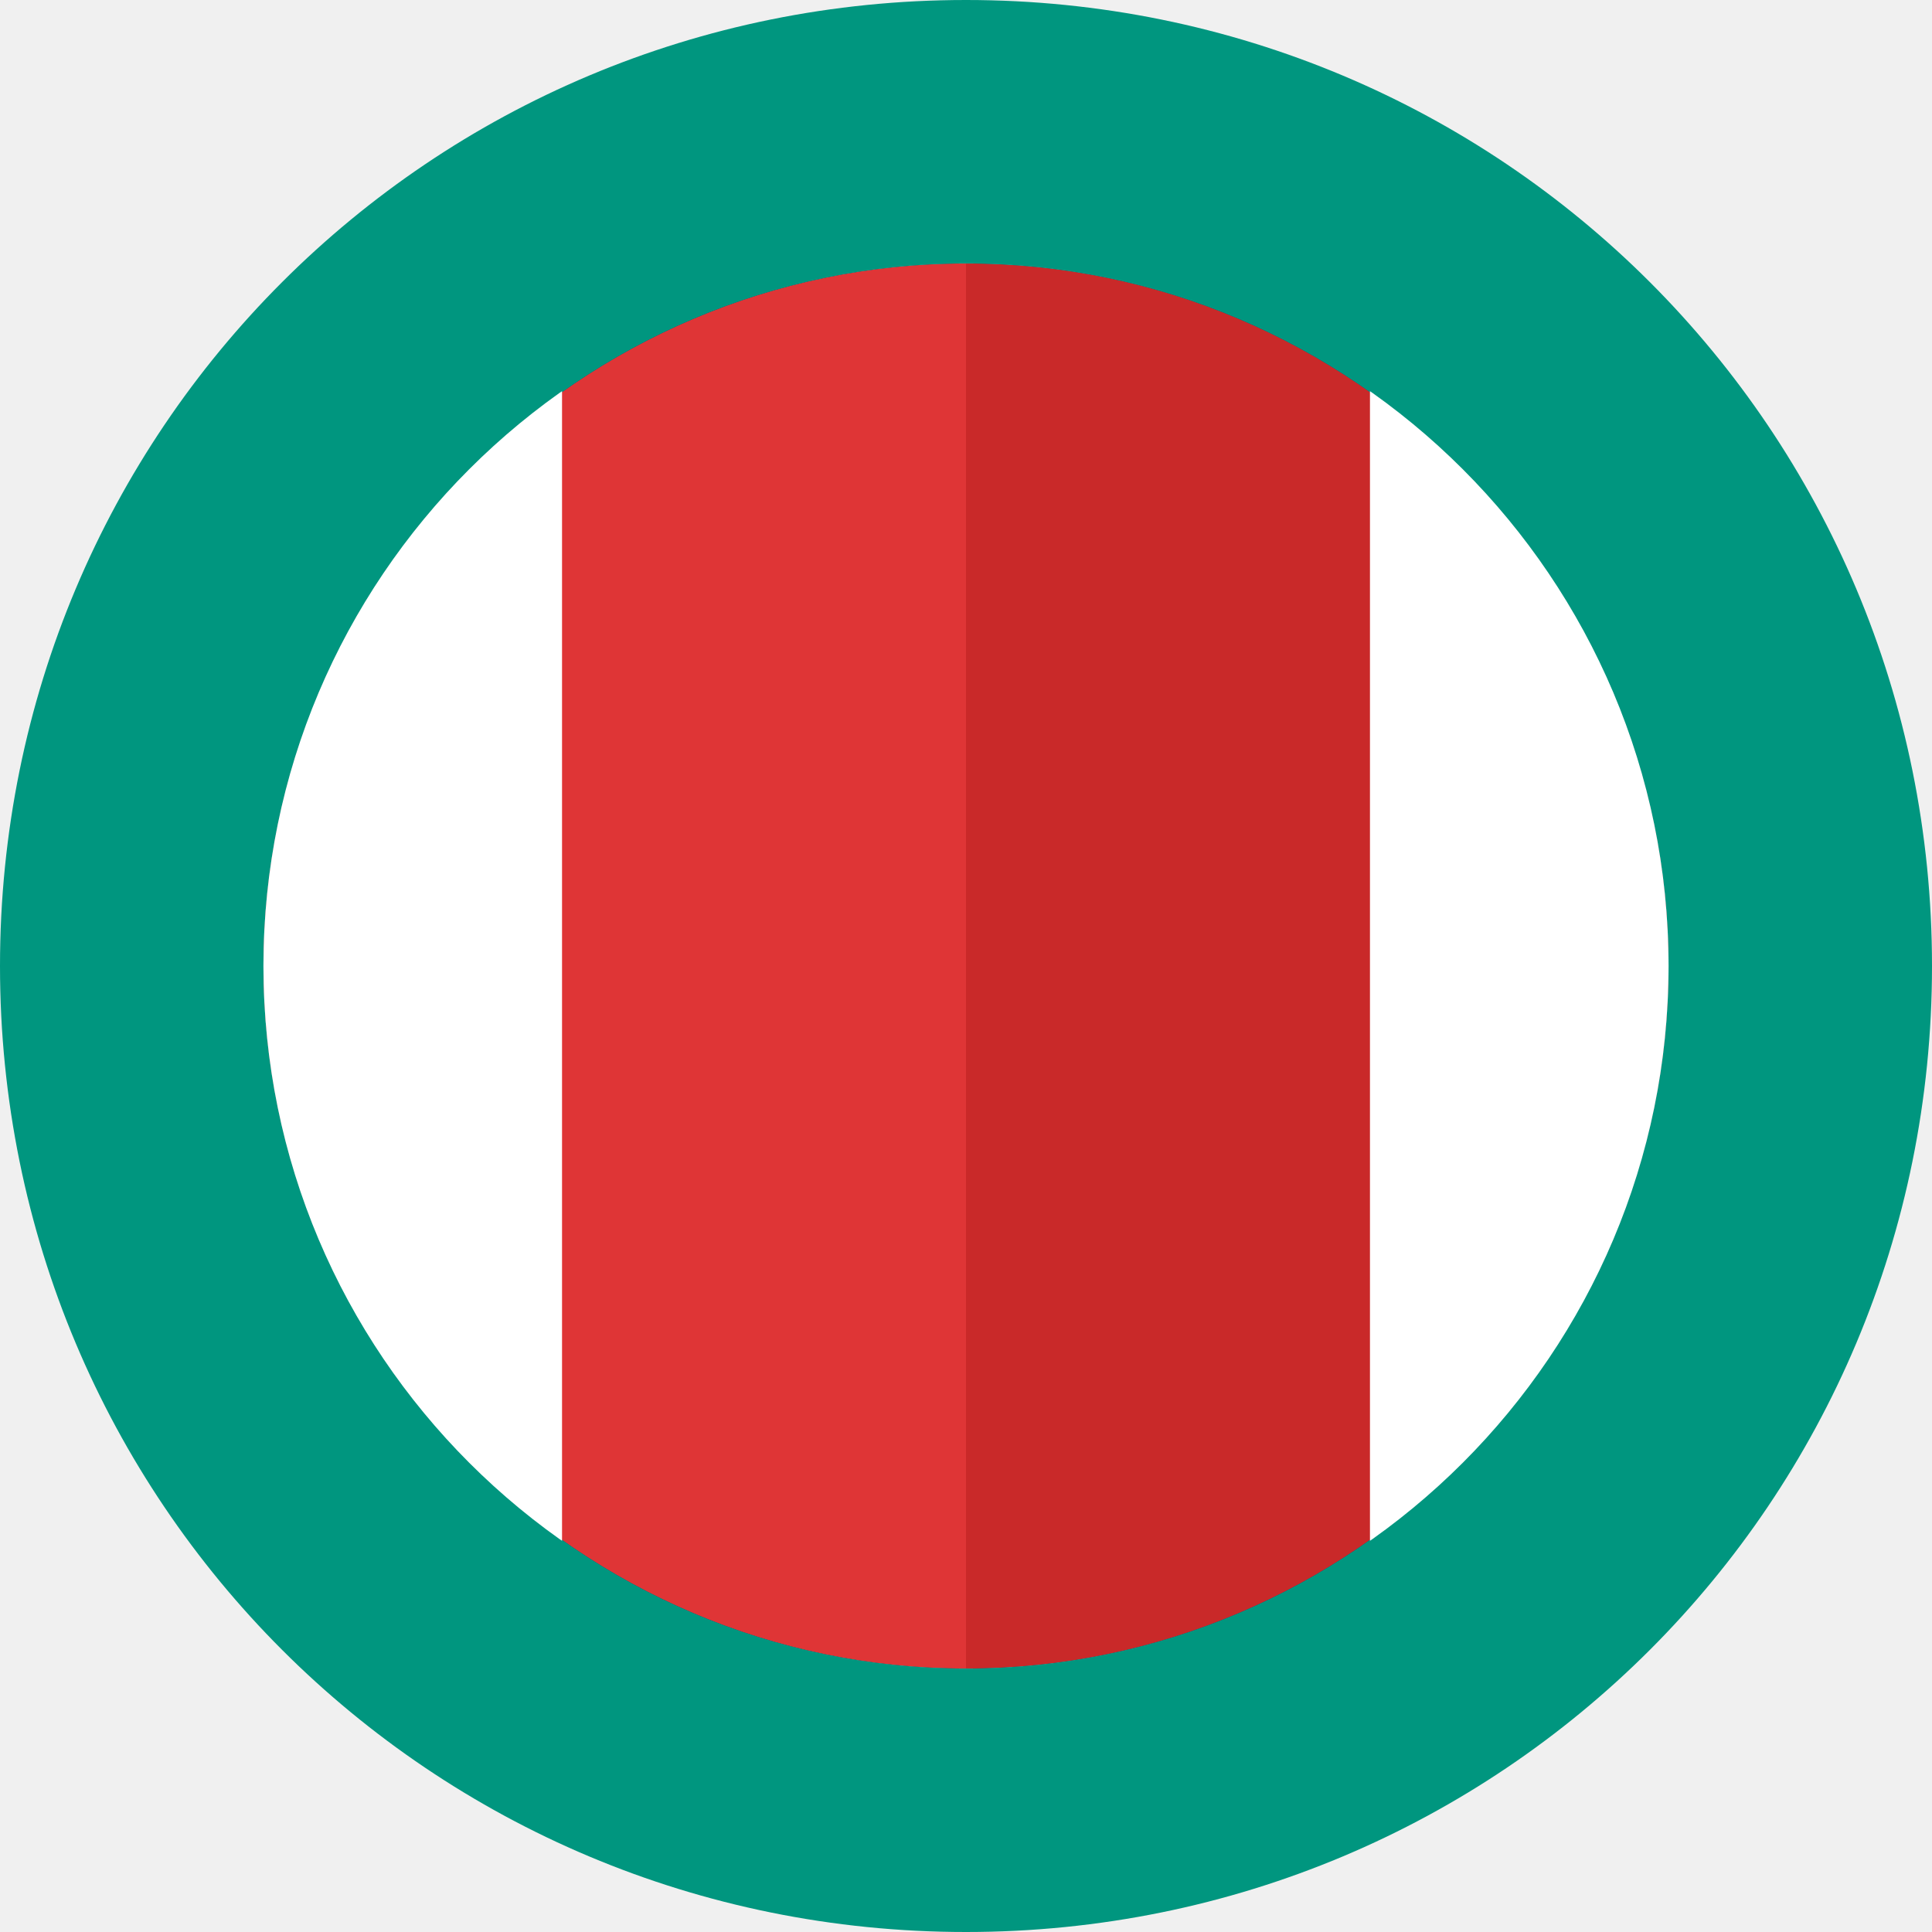
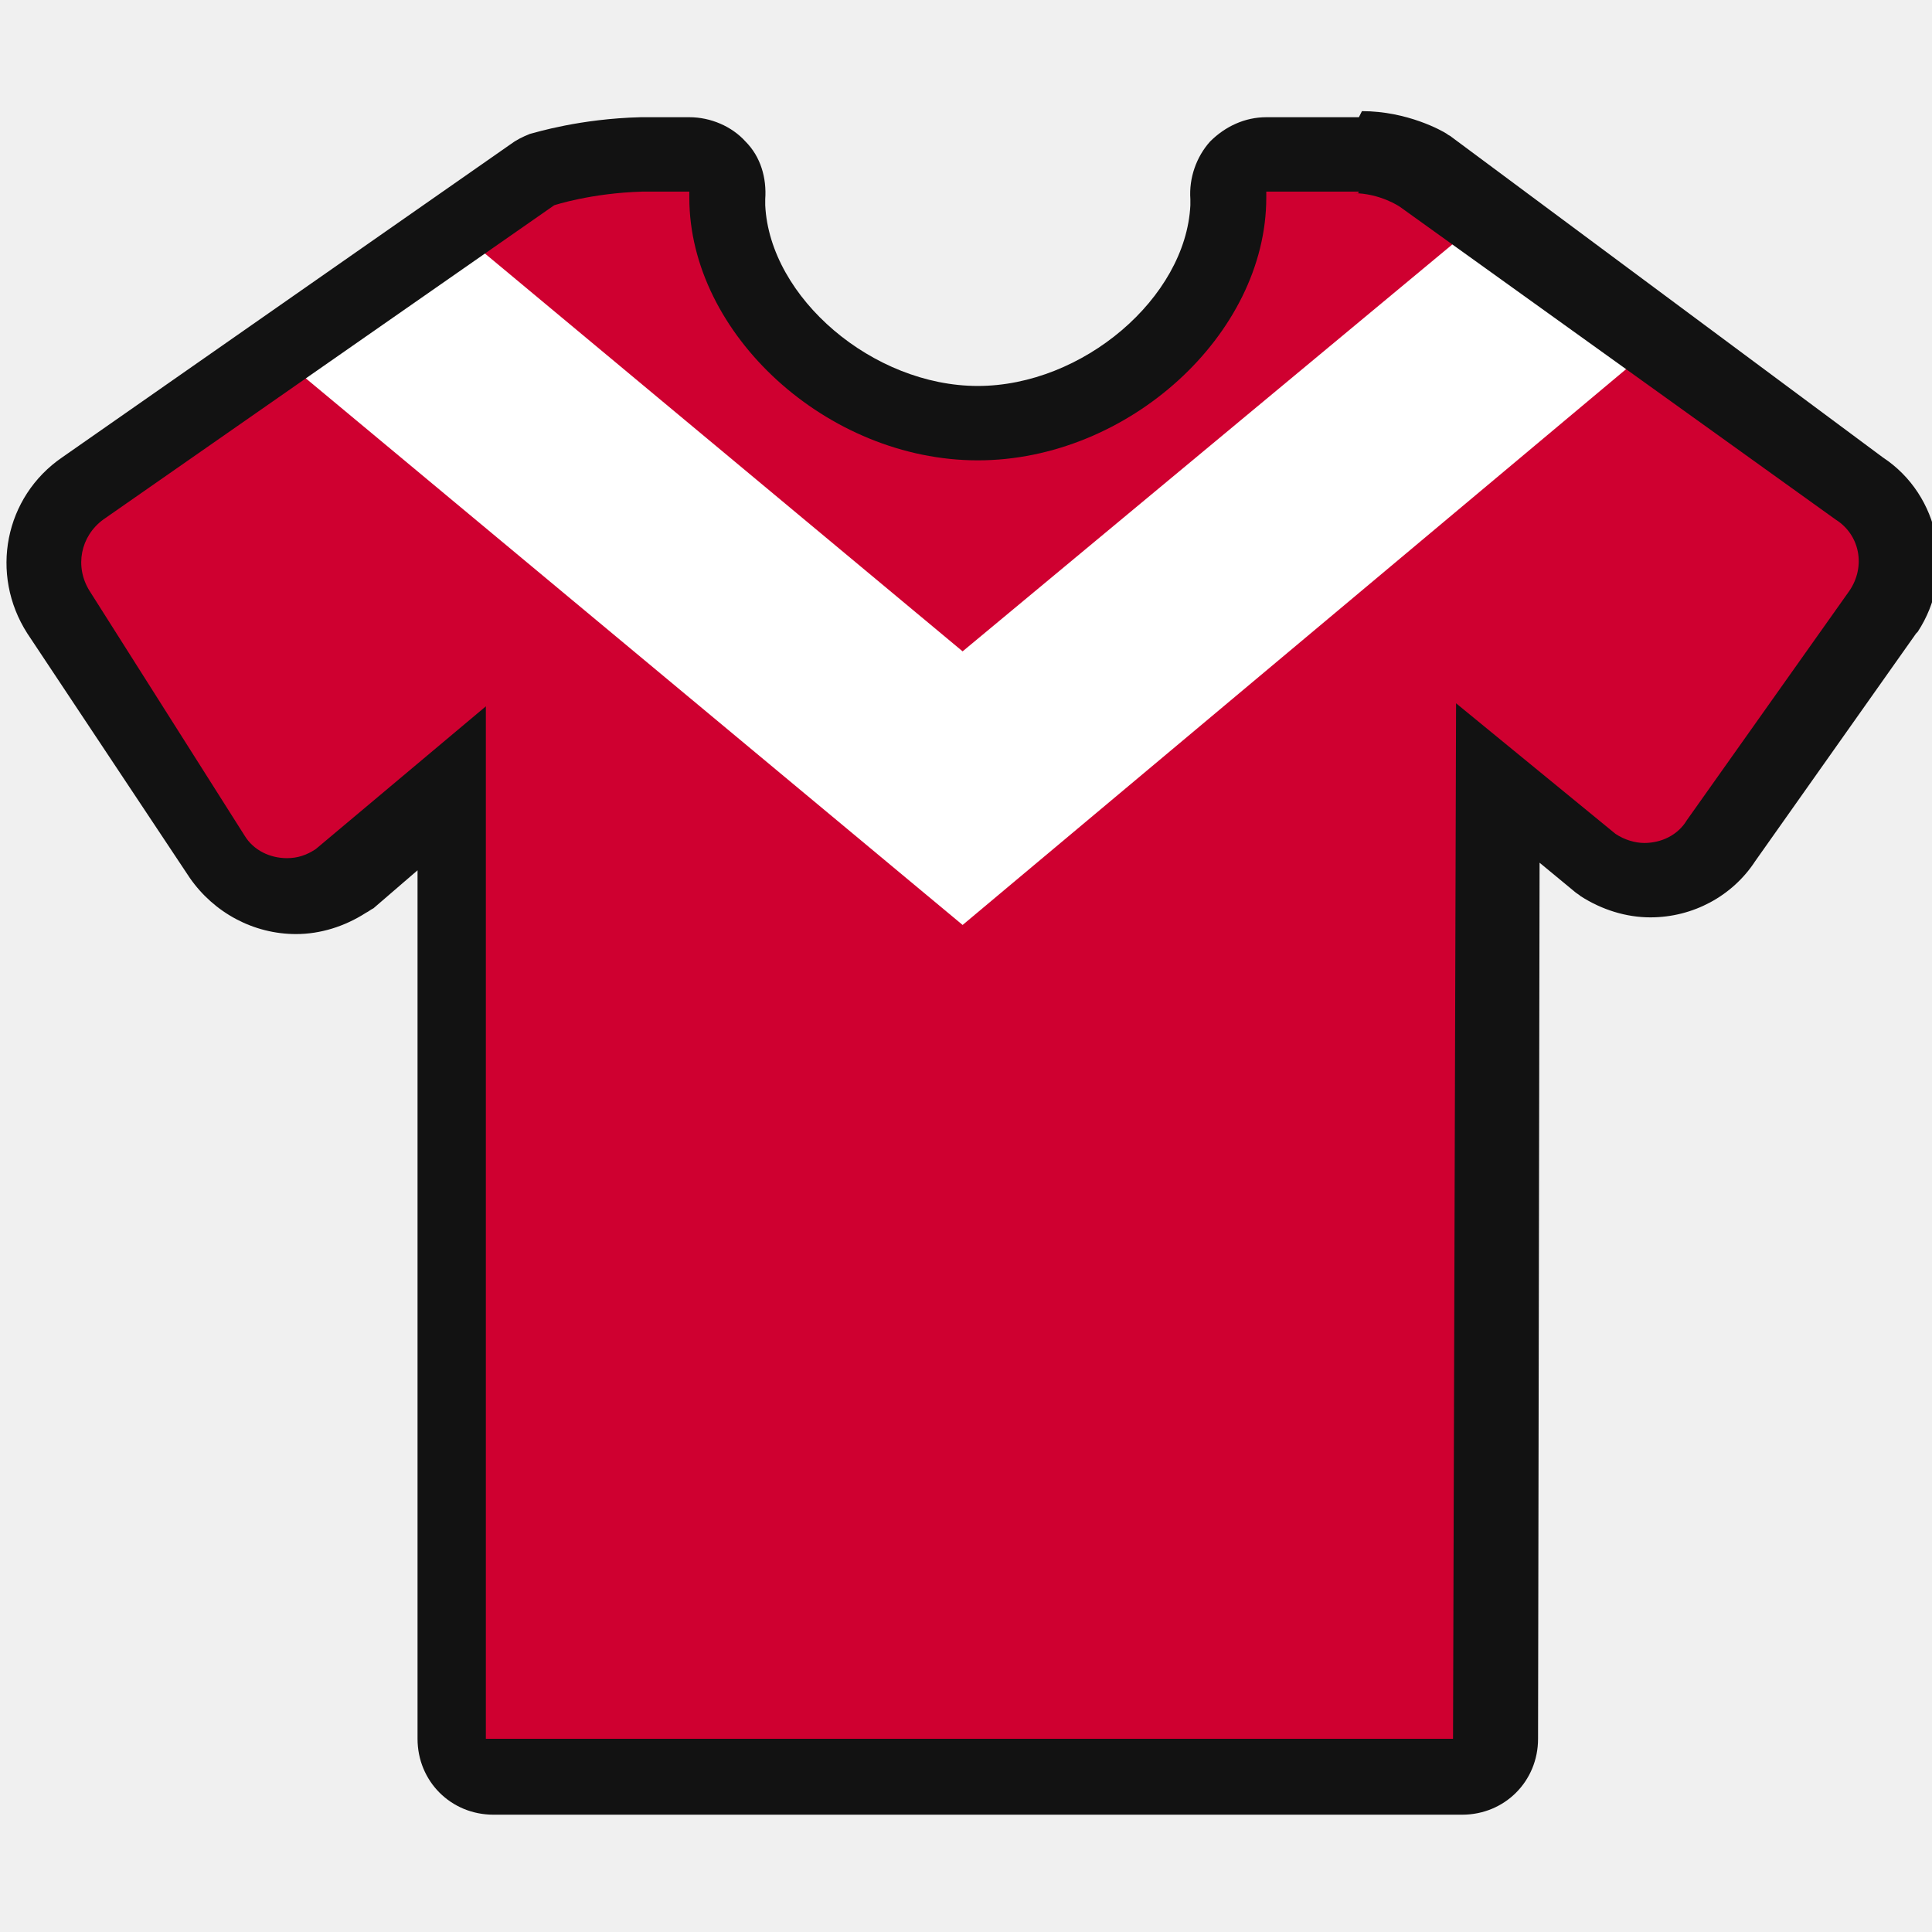
- <svg xmlns="http://www.w3.org/2000/svg" version="1.1" id="Layer_1" x="0px" y="0px" viewBox="-286 409.9 22 22" style="enable-background:new -286 409.9 22 22;">
-   <style type="text/css">
- 	.st0{fill:#B82E22;}
- 	.st1{fill:#FFFFFF;}
- 	.st2{fill:#243B72;}
- 	.st3{fill:#DF3536;}
- 	.st4{fill:#2E59BA;}
- 	.st5{fill:#E2E2E2;}
- </style>
-   <circle class="st0" cx="-275" cy="420.9" r="8" />
-   <circle class="st2" cx="-275" cy="420.9" r="8" />
-   <path class="st3" d="M-275,428.9c-4.4,0-8-3.6-8-8c0-4.4,3.6-8,8-8V428.9z" style="" />
-   <path class="st4" d="M-275,412.9c4.4,0,8,3.6,8,8c0,4.4-3.6,8-8,8V412.9z" style="fill: rgb(201, 41, 41);" />
-   <g transform="matrix(1, 0, 0, 1, 0, 0.000006)">
-     <path class="st5" d="M-275,409.9c-6.1,0-11,4.9-11,11c0,6.1,4.9,11,11,11s11-4.9,11-11C-264,414.8-268.9,409.9-275,409.9z M-275,428.9c-4.4,0-8-3.6-8-8c0-4.4,3.6-8,8-8s8,3.6,8,8C-267,425.3-270.6,428.9-275,428.9z" style="fill: rgb(0, 150, 127);" />
-   </g>
-   <g transform="matrix(1, 0, 0, 1, -286, 409.9)">
-     <g>
-       <defs>
-         <circle id="SVGID_1_" cx="11" cy="11" r="8" />
-       </defs>
-       <clipPath id="SVGID_2_">
-         <circle cx="11" cy="11" r="8" transform="matrix(1, 0, 0, 1, 0, 0)" style="overflow: visible;" />
-       </clipPath>
-       <g class="st2" style="clip-path: url(#SVGID_2_); fill: rgb(0, 0, 0);">
-         <rect y="0" class="st3" width="6.4" height="22" style="fill: rgb(255, 255, 255);" />
-         <rect x="15.6" y="0" class="st3" width="6.4" height="22" style="fill: rgb(255, 255, 255);" />
-       </g>
-     </g>
+ <svg xmlns="http://www.w3.org/2000/svg" width="800px" height="800px" viewBox="0 -7.72 127.246 127.246" enable-background="new 0 0 856 412" version="1.1" y="0px" x="0px" fill="#000000">
+   <g id="SVGRepo_bgCarrier" stroke-width="0" />
+   <g id="SVGRepo_tracerCarrier" stroke-linecap="round" stroke-linejoin="round" />
+   <g id="SVGRepo_iconCarrier">
+     <path fill="#ffffff" d="m32 109c-1.4 0-2.5-1.1-2.5-2.5v-62.6l-7 5.9c-.1.1-.2.1-.2.2-1 .6-2.1 1-3.2 1-2 0-3.8-1-4.9-2.6l-10.7-15.6c-1.8-2.7-1-6.3 1.7-8.1l29.7-20.7c.2-.1.4-.3.7-.3.1 0 2.8-.9 6.6-1h3.1c.7 0 1.4.3 1.8.8.5.5.7 1.2.6 1.9 0 .1 0 .3-.1.4.2 7.5 8.1 14.5 16.5 14.5s16.3-7 16.5-14.5c0-.1 0-.3-.1-.4-.1-.7.2-1.4.6-1.9s1.1-.8 1.8-.8h6.1c2.4 0 4.3 1.1 4.5 1.2.1 0 .1.1.2.1l28.7 20.7c2.6 1.7 3.4 5.4 1.6 8.1l-10.7 15.2c-1 1.6-2.9 2.6-4.9 2.6-1.2 0-2.3-.3-3.2-1-.1 0-.1-.1-.2-.2l-6.4-5.3-.2 62.9c0 1.4-1.1 2.5-2.5 2.5l-63.9 1z" />
+     <path fill="#cf0030" d="m42.2 2.5c-3.8.1-6.5 1-6.6 1-.3 0-.5.2-.7.3l-5 3.48 33.5 27.9 34.3-28.5-4-2.9c-.1 0-.1-.1-.2-.1-.2-.1-2.1-1.2-4.5-1.2h-6.1c-.7 0-1.4.3-1.8.8s-.7 1.2-.6 1.9c.1.1.1.3.1.4-.2 7.5-8.1 14.5-16.5 14.5s-16.3-7-16.5-14.5c.1-.1.1-.3.1-.4.1-.7-.1-1.4-.6-1.9-.4-.5-1.1-.8-1.8-.8h-3.1zm66.8 12.5-45.6 38.2-45.3-37.7-12.9 9c-2.73 1.8-3.53 5.4-1.73 8.1l10.7 16.1c1.1 1.6 2.9 2.6 4.9 2.6 1.1 0 2.2-.4 3.2-1 0-.1.1-.1.2-.2l7-5.9v62.8c0 1 1.1 2 2.5 2h63.9c1.4 0 2.5-1 2.5-2l.2-63.1 6.4 5.3v.2c1 .7 2 1 3 1 2 0 4-1 5-2.6l11-15.2c2-2.7 1-6.4-2-8.1l-13-9.5z" />
+     <path d="m89.1 5c1.8 0 3.1.9 3.1.9l28.7 20.6c1.6 1 2 3.1.9 4.7l-10.7 15.1c-.6 1-1.7 1.5-2.8 1.5-.6 0-1.3-.2-1.9-.6l-10.5-8.6-.2 68.2h-63.7v-68l-11.2 9.4c-.6.4-1.2.6-1.9.6-1.1 0-2.2-.5-2.8-1.5l-10.2-16.1c-1-1.6-.6-3.6.9-4.7l29.7-20.7s2.4-.8 5.8-.9h3.1v.2.2c0 9 9.1 17.3 19 17.3s19-8.3 19-17.3v-.2-.2h5.9.2c-.1.1 0 .1 0 .1m0-5s-.1 0 0 0h-.2-5.9c-1.4 0-2.7.6-3.7 1.6-.9 1-1.4 2.4-1.3 3.8v.4c-.3 6.1-7.1 11.9-14 11.9s-13.7-5.8-14-11.9v-.4c.1-1.4-.3-2.8-1.3-3.8-.9-1-2.3-1.6-3.7-1.6h-3.1-.1c-4 .1-6.9 1-7.3 1.1-.5.2-.9.4-1.3.7l-29.5 20.6c-3.8 2.6-4.8 7.7-2.3 11.6l10.7 16.1c1.6 2.3 4.2 3.7 7 3.7 1.6 0 3.2-.5 4.6-1.4.2-.1.3-.2.5-.3l2.9-2.5v57.2c0 2.8 2.2 5 5 5h63.8c2.8 0 5-2.2 5-5l.1-57.7 2.3 1.9c.1.1.3.2.4.3 1.4.9 3 1.4 4.6 1.4 2.8 0 5.4-1.4 6.9-3.7l10.6-15 .1-.1c2.5-3.8 1.5-9-2.3-11.5l-28.4-21.1c-.1-.1-.2-.1-.3-.2-.3-.2-2.6-1.5-5.6-1.5z" style="fill: rgb(18, 18, 18);" />
  </g>
</svg>
